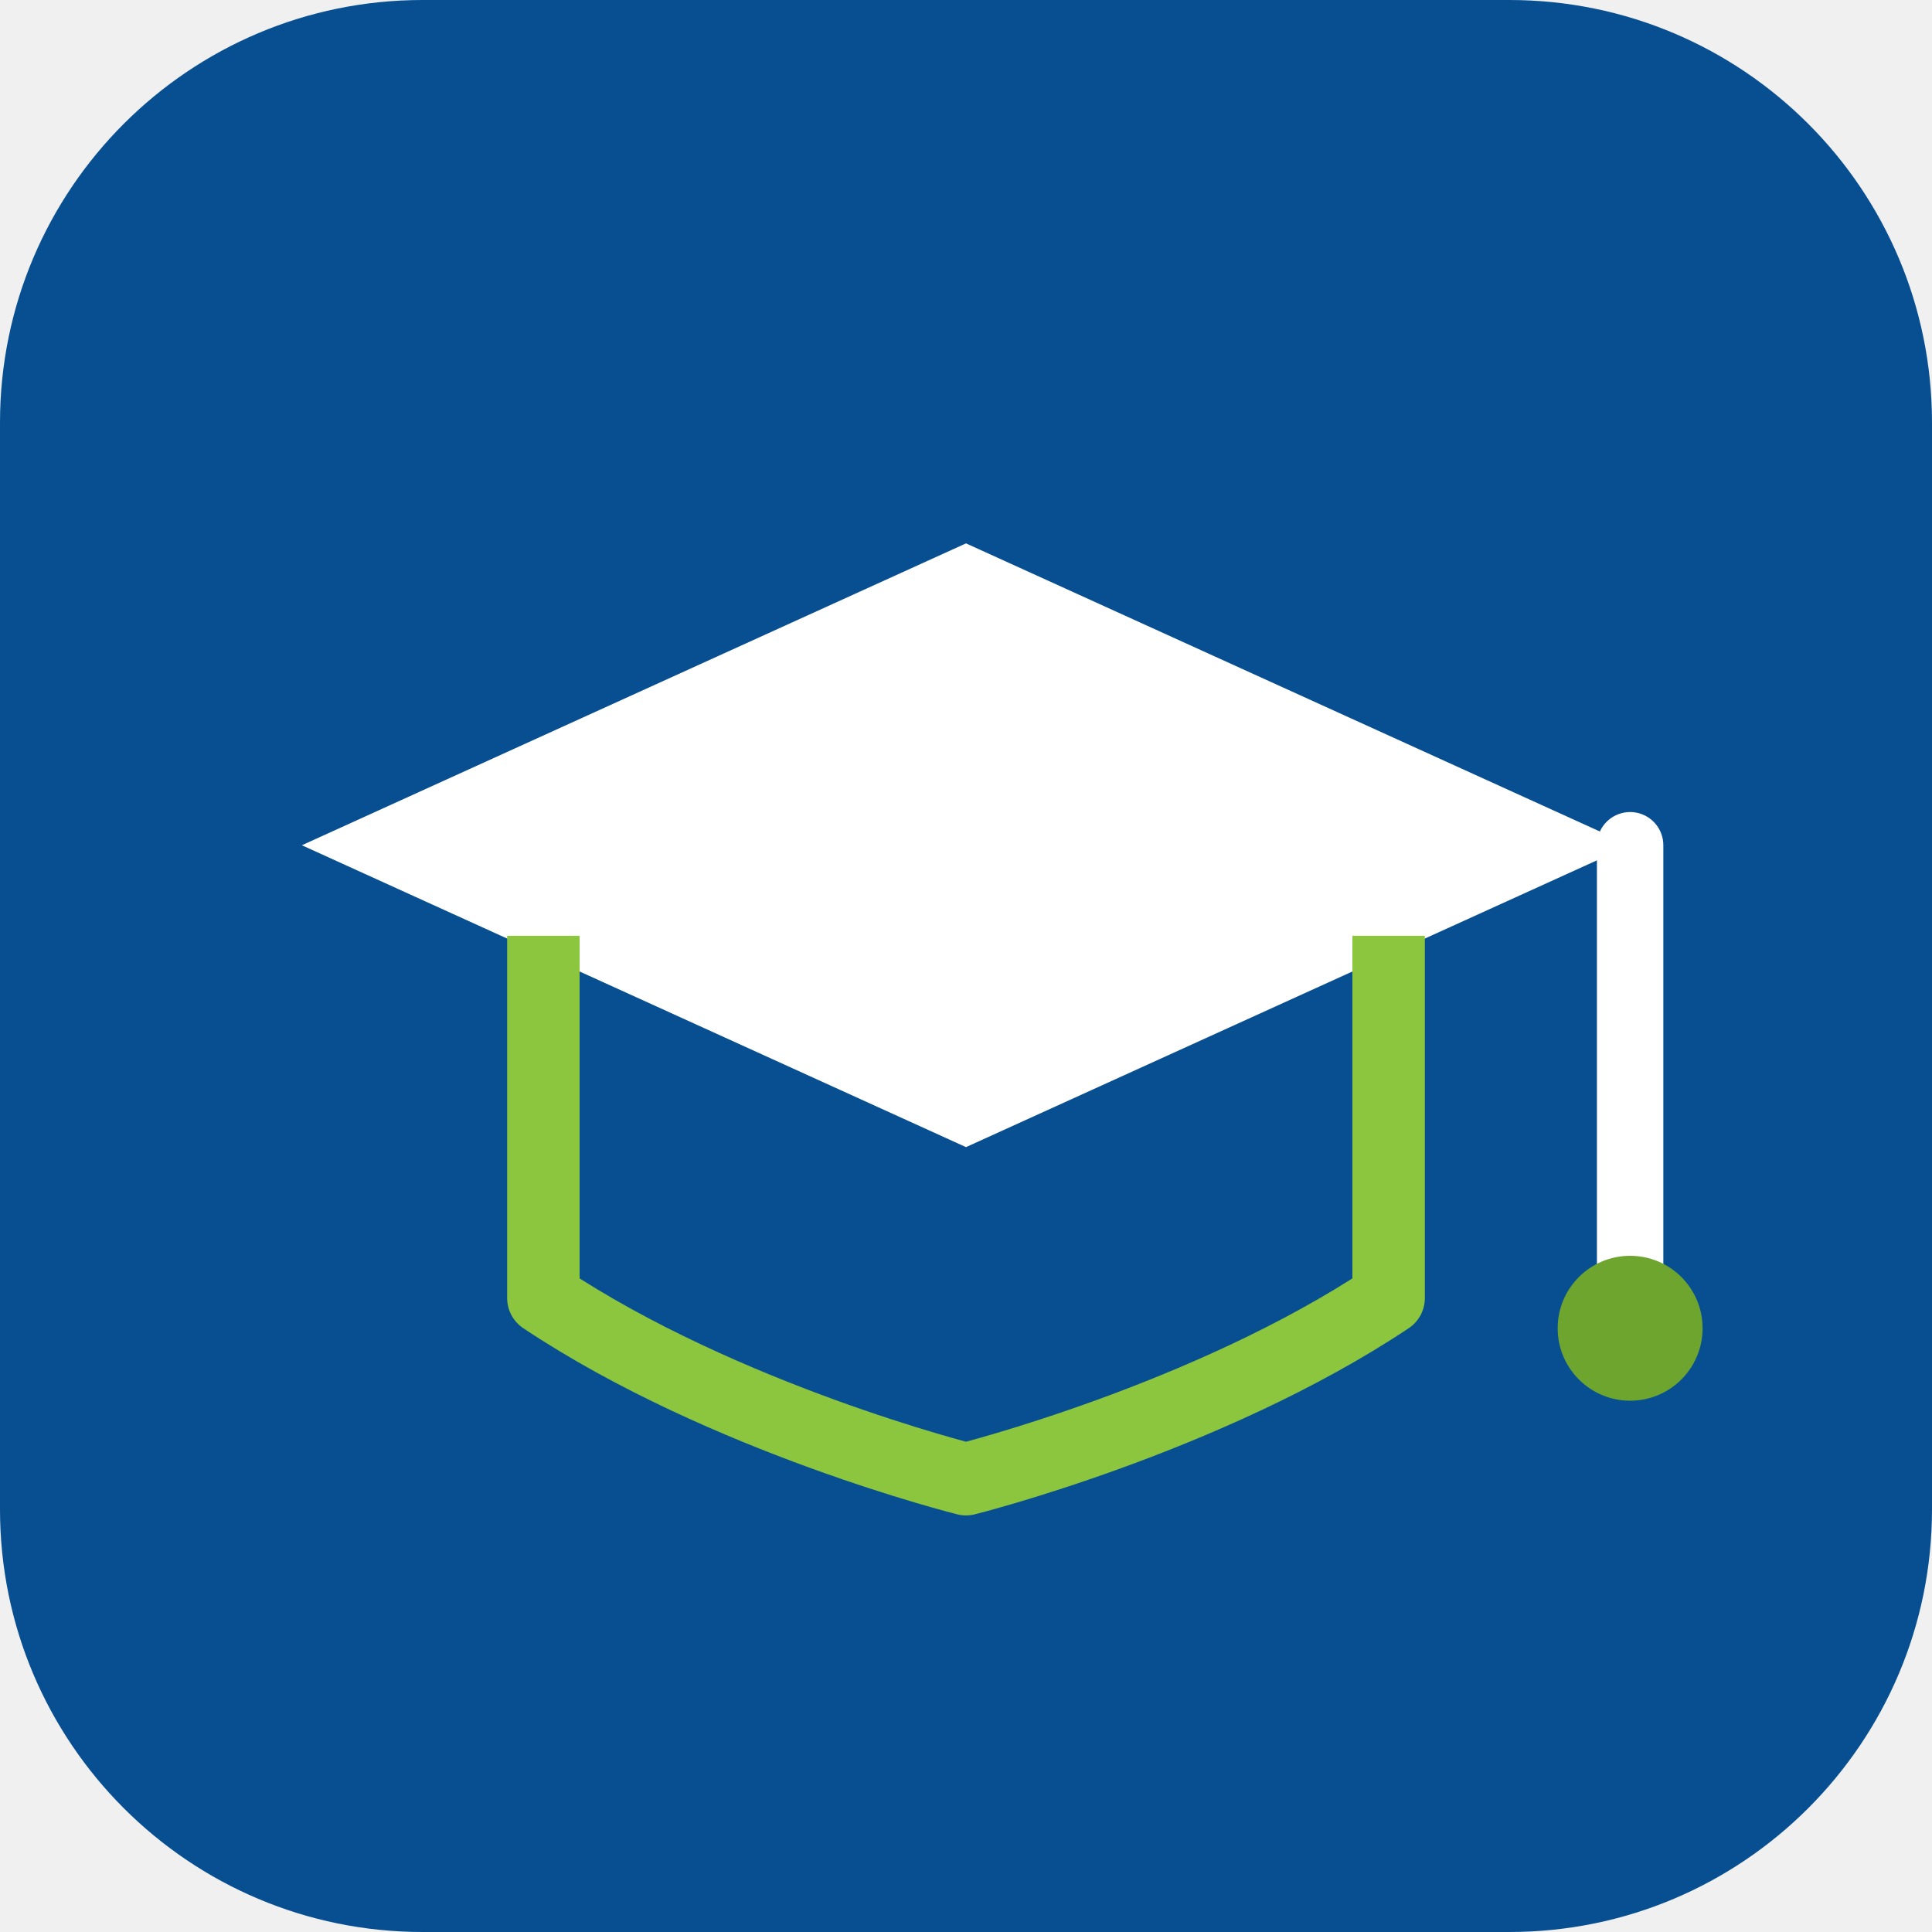
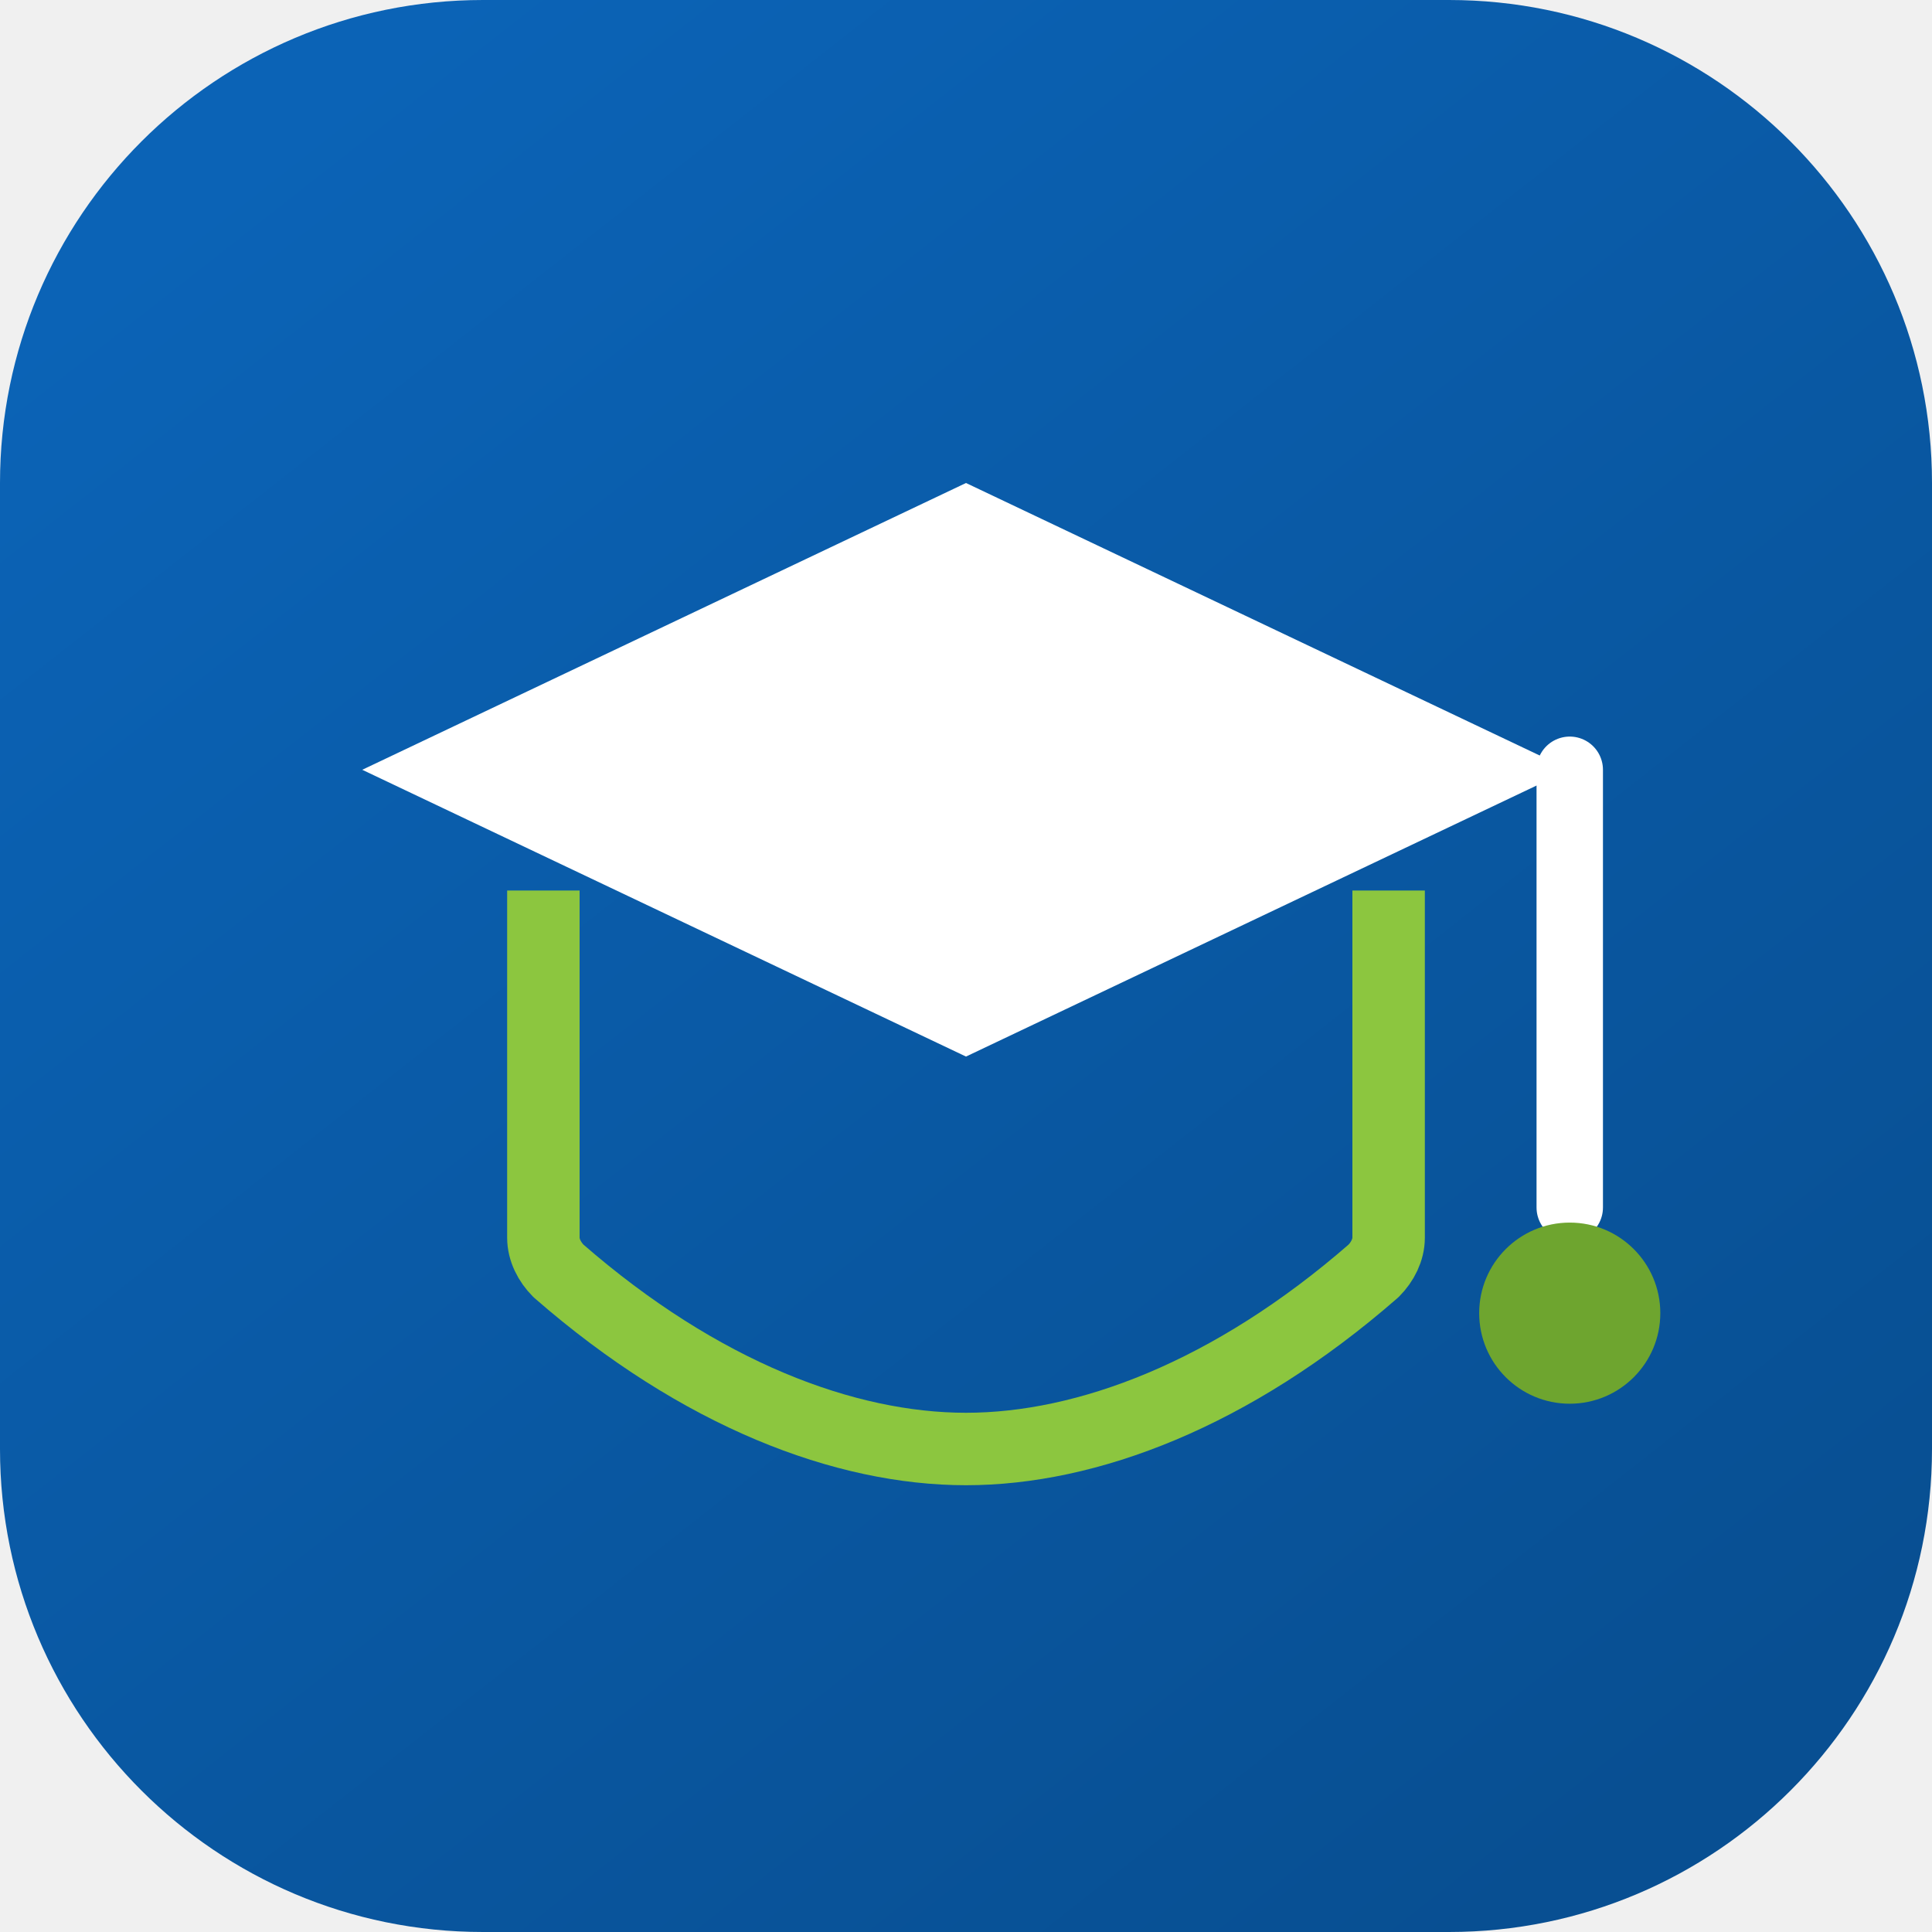
- <svg xmlns="http://www.w3.org/2000/svg" viewBox="0 0 64 64" fill="none" role="img" aria-label="MCI Academy mark">
-   <rect width="64" height="64" rx="14" fill="#084F92" />
-   <path d="M10 28l22-10 22 10-22 10L10 28Z" fill="#fff" />
-   <path d="M18 31v12c6 4 14 6 14 6s8-2 14-6V31" stroke="#8CC63F" stroke-width="2.4" stroke-linejoin="round" />
-   <path d="M54 28v14" stroke="#fff" stroke-width="2.2" stroke-linecap="round" />
-   <circle cx="54" cy="44" r="2.4" fill="#6EA52F" />
+ <svg xmlns="http://www.w3.org/2000/svg" viewBox="0 0 64 64" fill="none" role="img" aria-label="MCI Academy">
+   <defs>
+     <linearGradient id="ma" x1="10" y1="4" x2="54" y2="60" gradientUnits="userSpaceOnUse">
+       <stop stop-color="#0B63B6" />
+       <stop offset="1" stop-color="#084F92" />
+     </linearGradient>
+   </defs>
+   <rect width="64" height="64" rx="16" fill="url(#ma)" />
+   <path d="M32 16L12 25.5 32 35l20-9.5L32 16Z" fill="#fff" />
+   <path d="M18 29.5v11.5c0 .4.2.8.5 1.1C23.2 46.2 28 48 32 48s8.8-1.8 13.5-5.9c.3-.3.5-.7.5-1.1V29.5" stroke="#8CC63F" stroke-width="2.4" stroke-linejoin="round" fill="none" />
+   <path d="M52 25.5V40" stroke="#fff" stroke-width="2.2" stroke-linecap="round" />
+   <circle cx="52" cy="43.5" r="3" fill="#6EA52F" />
</svg>
